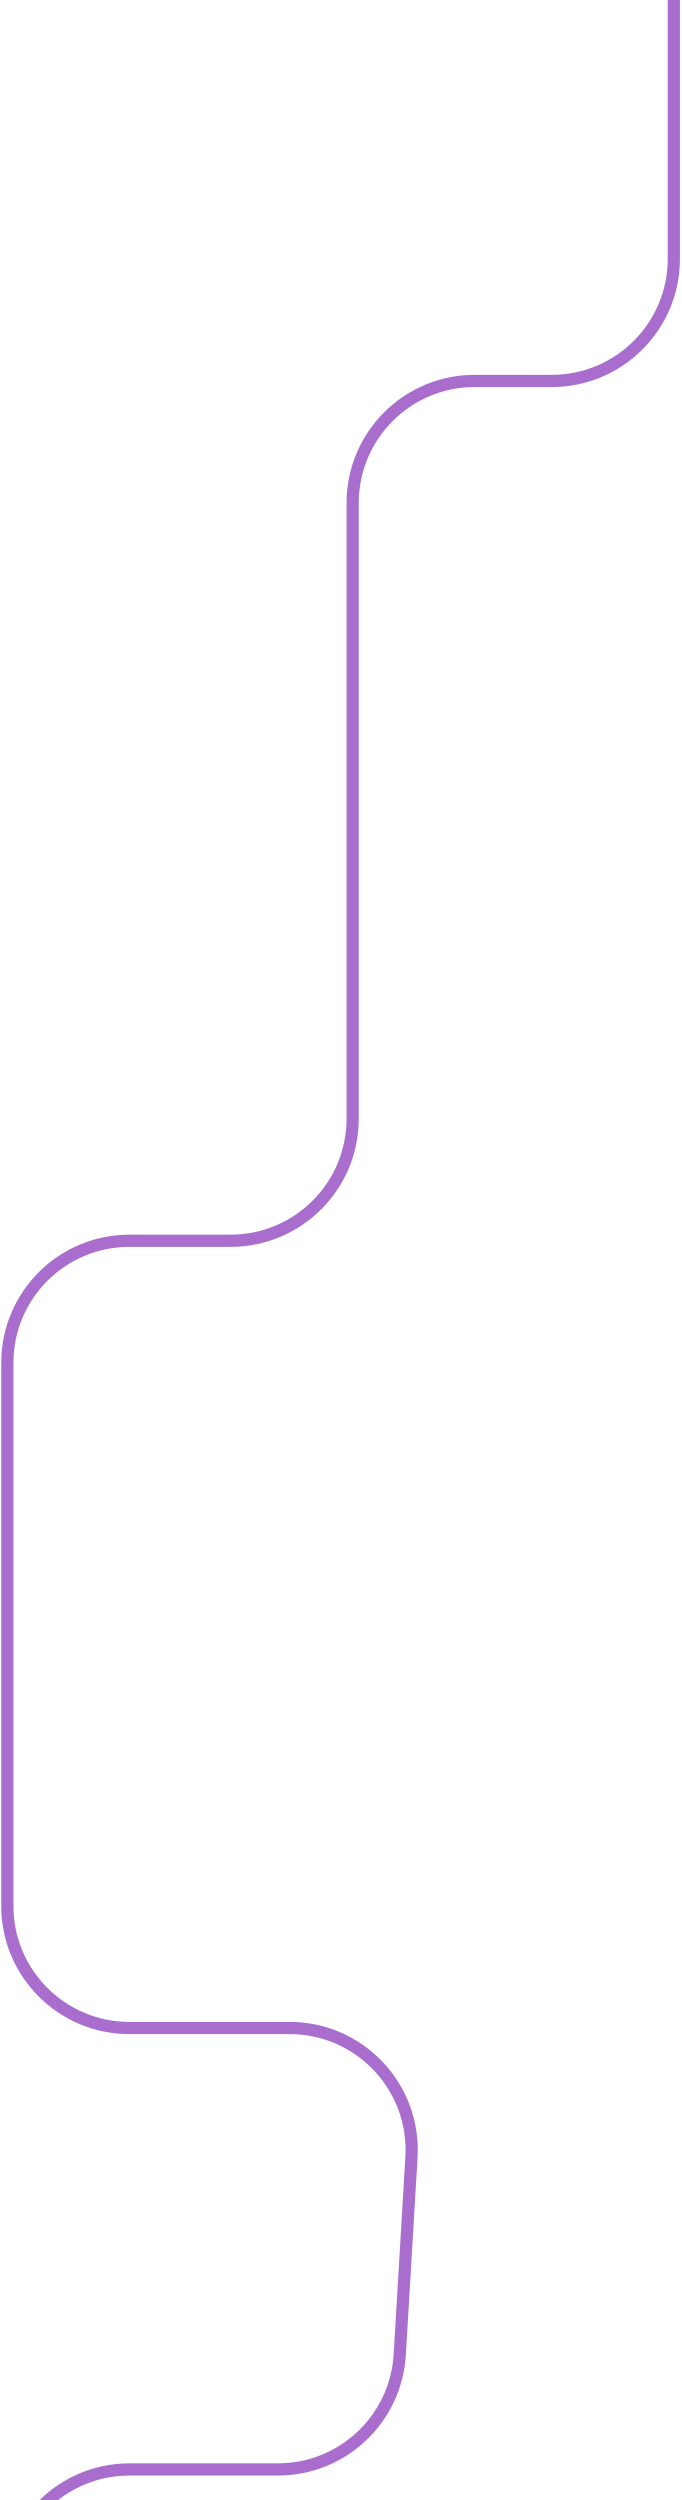
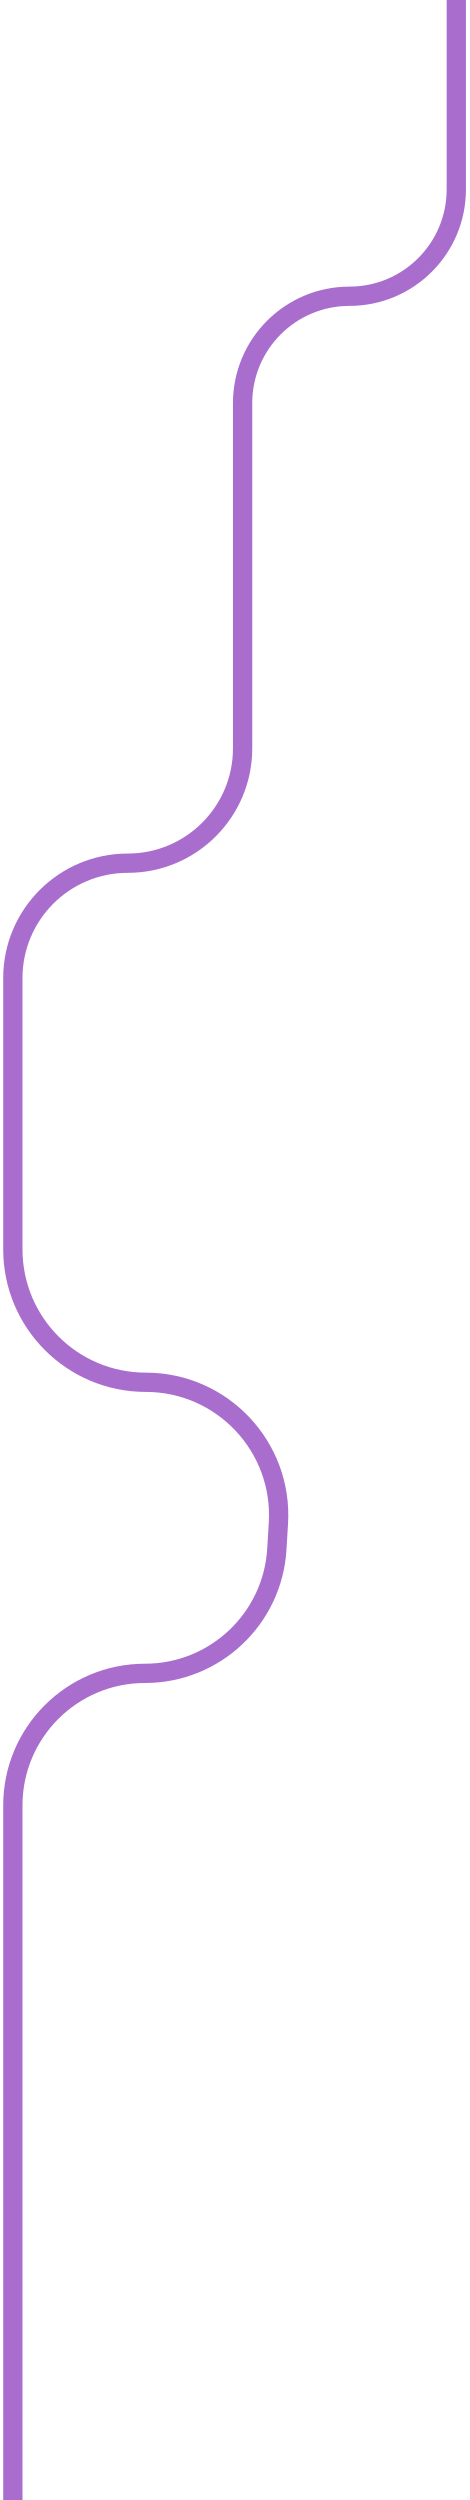
- <svg xmlns="http://www.w3.org/2000/svg" width="279" height="1024" viewBox="0 0 279 1024" fill="none">
-   <path d="M276 -28L276 106.034C276 133.648 253.614 156.034 226 156.034L194.447 156.034C166.833 156.034 144.447 178.42 144.447 206.034L144.447 320.295L144.447 458.221C144.447 485.835 122.061 508.221 94.447 508.221L53 508.221C25.386 508.221 3 530.607 3 558.221L3 721.838L3 780.67C3 808.284 25.386 830.67 53 830.67L118.621 830.67C147.399 830.67 170.237 854.902 168.533 883.63L163.74 964.448C162.173 990.866 140.292 1011.49 113.828 1011.49L53 1011.49C25.386 1011.49 3 1033.87 3 1061.49L3 1174.76L3 1525" stroke="#A96DCD" stroke-width="5" />
+ <svg xmlns="http://www.w3.org/2000/svg" width="73" height="389" viewBox="0 0 73 389" fill="none">
+   <path d="M71 1.31726e-05L71 29.473C71 38.654 63.557 46.097 54.375 46.097V46.097C45.194 46.097 37.75 53.541 37.75 62.722L37.75 87.242L37.75 116.439C37.75 126.311 29.747 134.314 19.875 134.314V134.314C10.003 134.314 2 142.317 2 152.189L2 187.822L2 194.403C2 205.824 11.258 215.082 22.679 215.082V215.082C34.585 215.082 44.032 225.111 43.321 236.996L43.078 241.045C42.428 251.902 33.434 260.374 22.558 260.374V260.374C11.204 260.374 2 269.578 2 280.931L2 301.272L2 389" stroke="#A96DCD" stroke-width="3" />
</svg>
